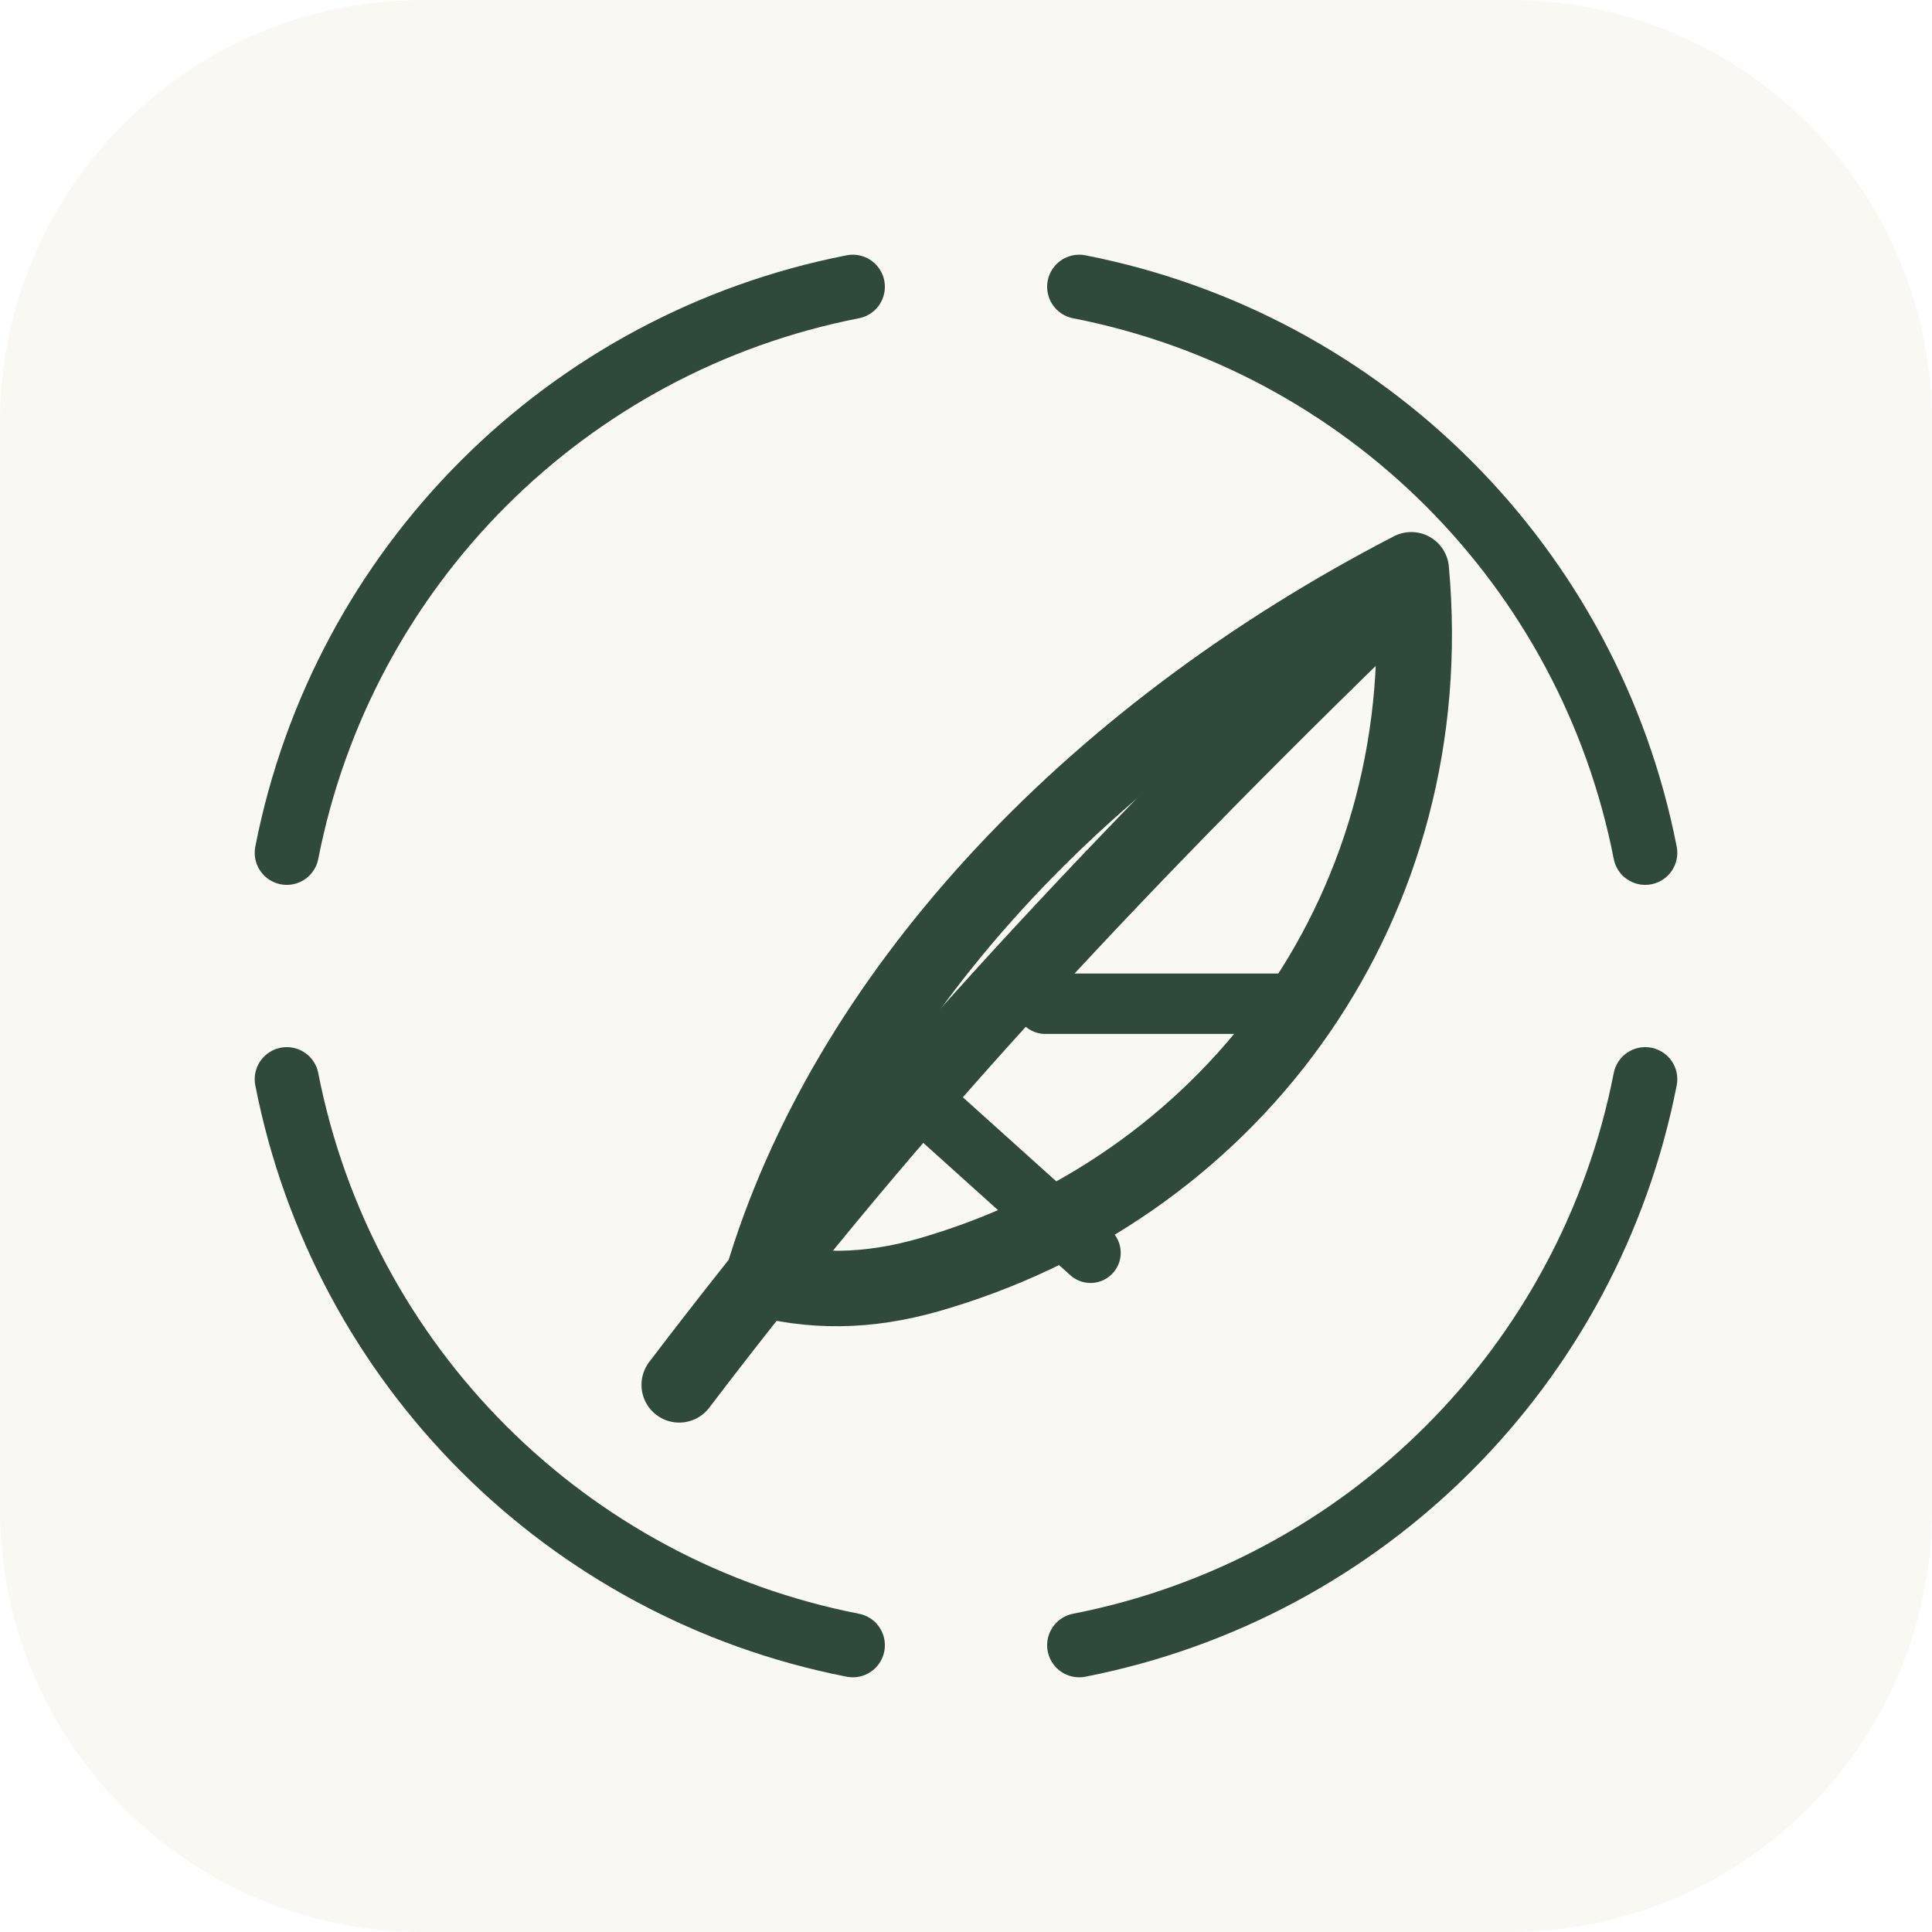
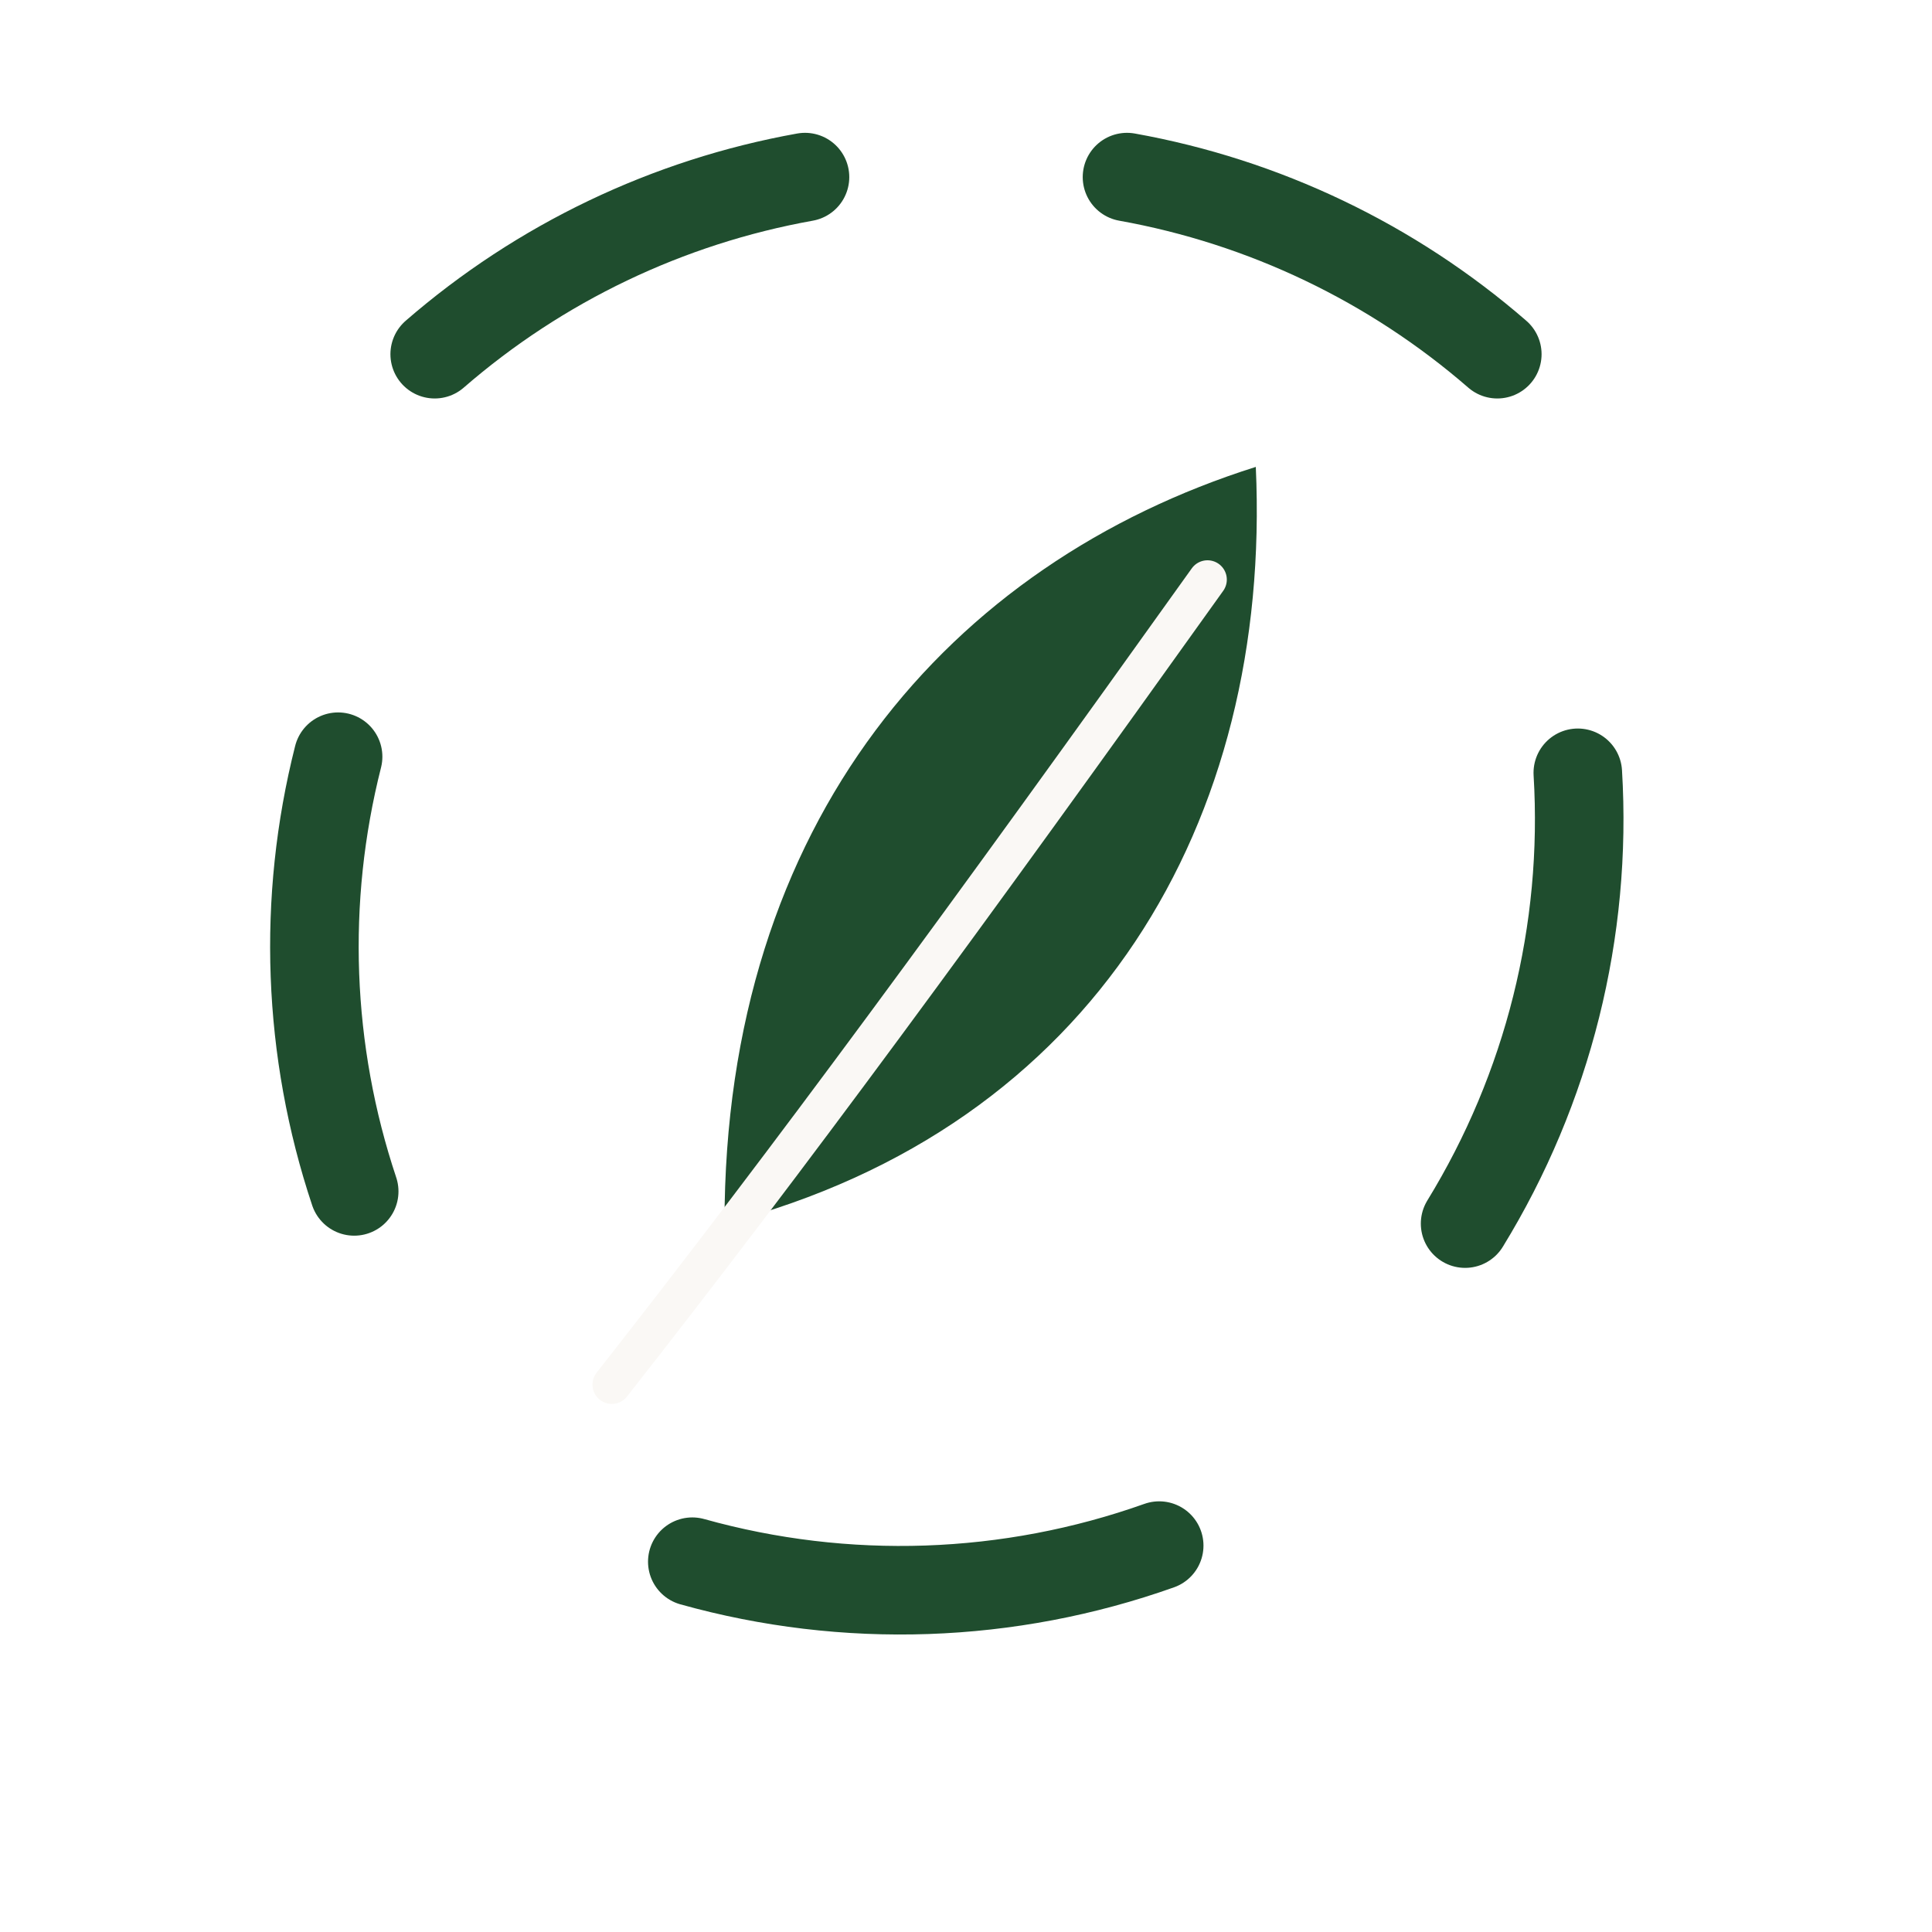
- <svg xmlns="http://www.w3.org/2000/svg" viewBox="0 0 512 512">
-   <rect width="512" height="512" rx="112" fill="#FAF8F2" />
-   <g fill="none" stroke="#2F4A3A" stroke-linecap="round" stroke-linejoin="round">
-     <path d="M286 76A190 190 0 0 1 436 226" stroke-width="17" />
-     <path d="M436 286A190 190 0 0 1 286 436" stroke-width="17" />
-     <path d="M226 436A190 190 0 0 1 76 286" stroke-width="17" />
-     <path d="M76 226A190 190 0 0 1 226 76" stroke-width="17" />
-     <path d="M202 339c22-74 85-143 172-188 8 88-46 162-125 186-16 5-31 6-47 2Z" stroke-width="20" />
-     <path d="M180 367c51-67 103-125 181-201" stroke-width="20" />
-     <path d="M277 266h63M249 296l40 36" stroke-width="16" />
-   </g>
+ <svg xmlns="http://www.w3.org/2000/svg" viewBox="0 0 120 120" role="img" aria-label="Seasons logo">
+   <defs>
+     <style>.arc{fill:none;stroke:#1F4D2E;stroke-width:5.5;stroke-linecap:round}.leaf{fill:#1F4D2E}.vein{fill:none;stroke:#FAF8F5;stroke-width:2.4;stroke-linecap:round}</style>
+   </defs>
+   <path class="arc" d="M27 22 A48 48 0 0 1 50 11" />
+   <path class="arc" d="M70 11 A48 48 0 0 1 93 22" />
+   <path class="arc" d="M98 48 A48 48 0 0 1 91 76" />
+   <path class="arc" d="M72 96 A48 48 0 0 1 43 97" />
+   <path class="arc" d="M22 74 A48 48 0 0 1 21 47" />
+   <path class="leaf" d="M45 76 C45 51 59 35 78 29 C79 51 68 70 45 76 Z" />
+   <path class="vein" d="M38 86 C49 72 60 57 75 36" />
</svg>
